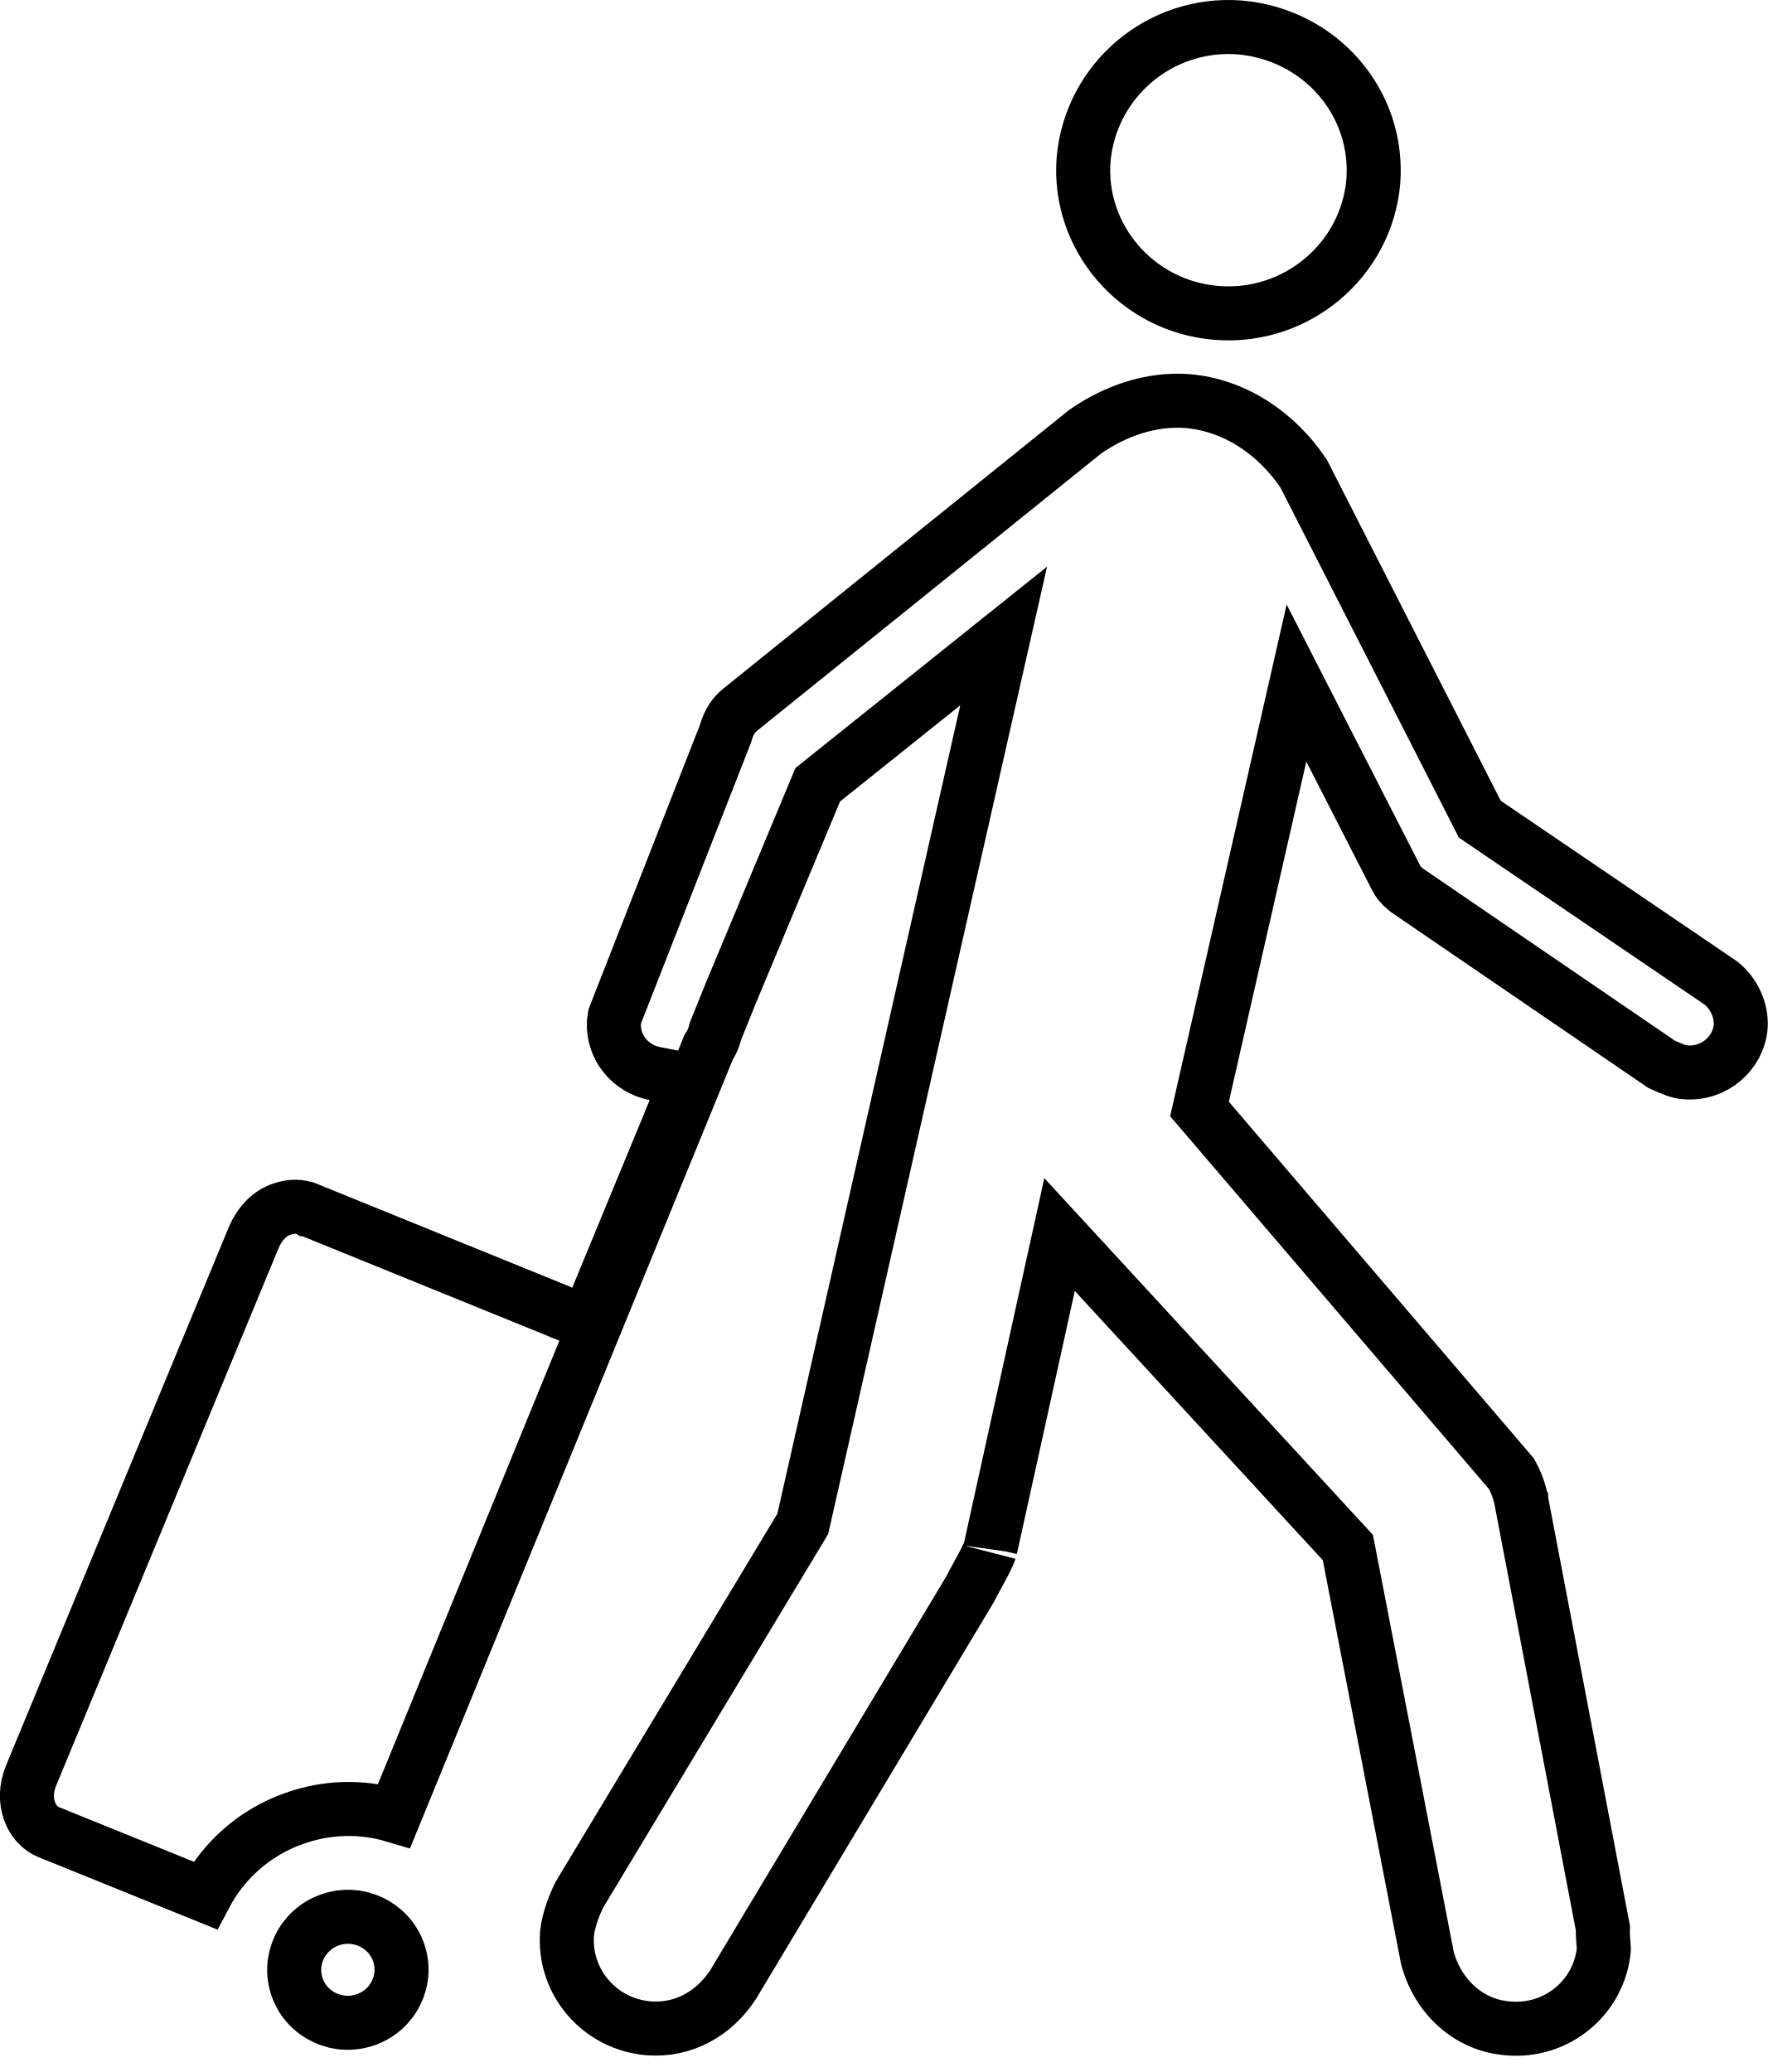
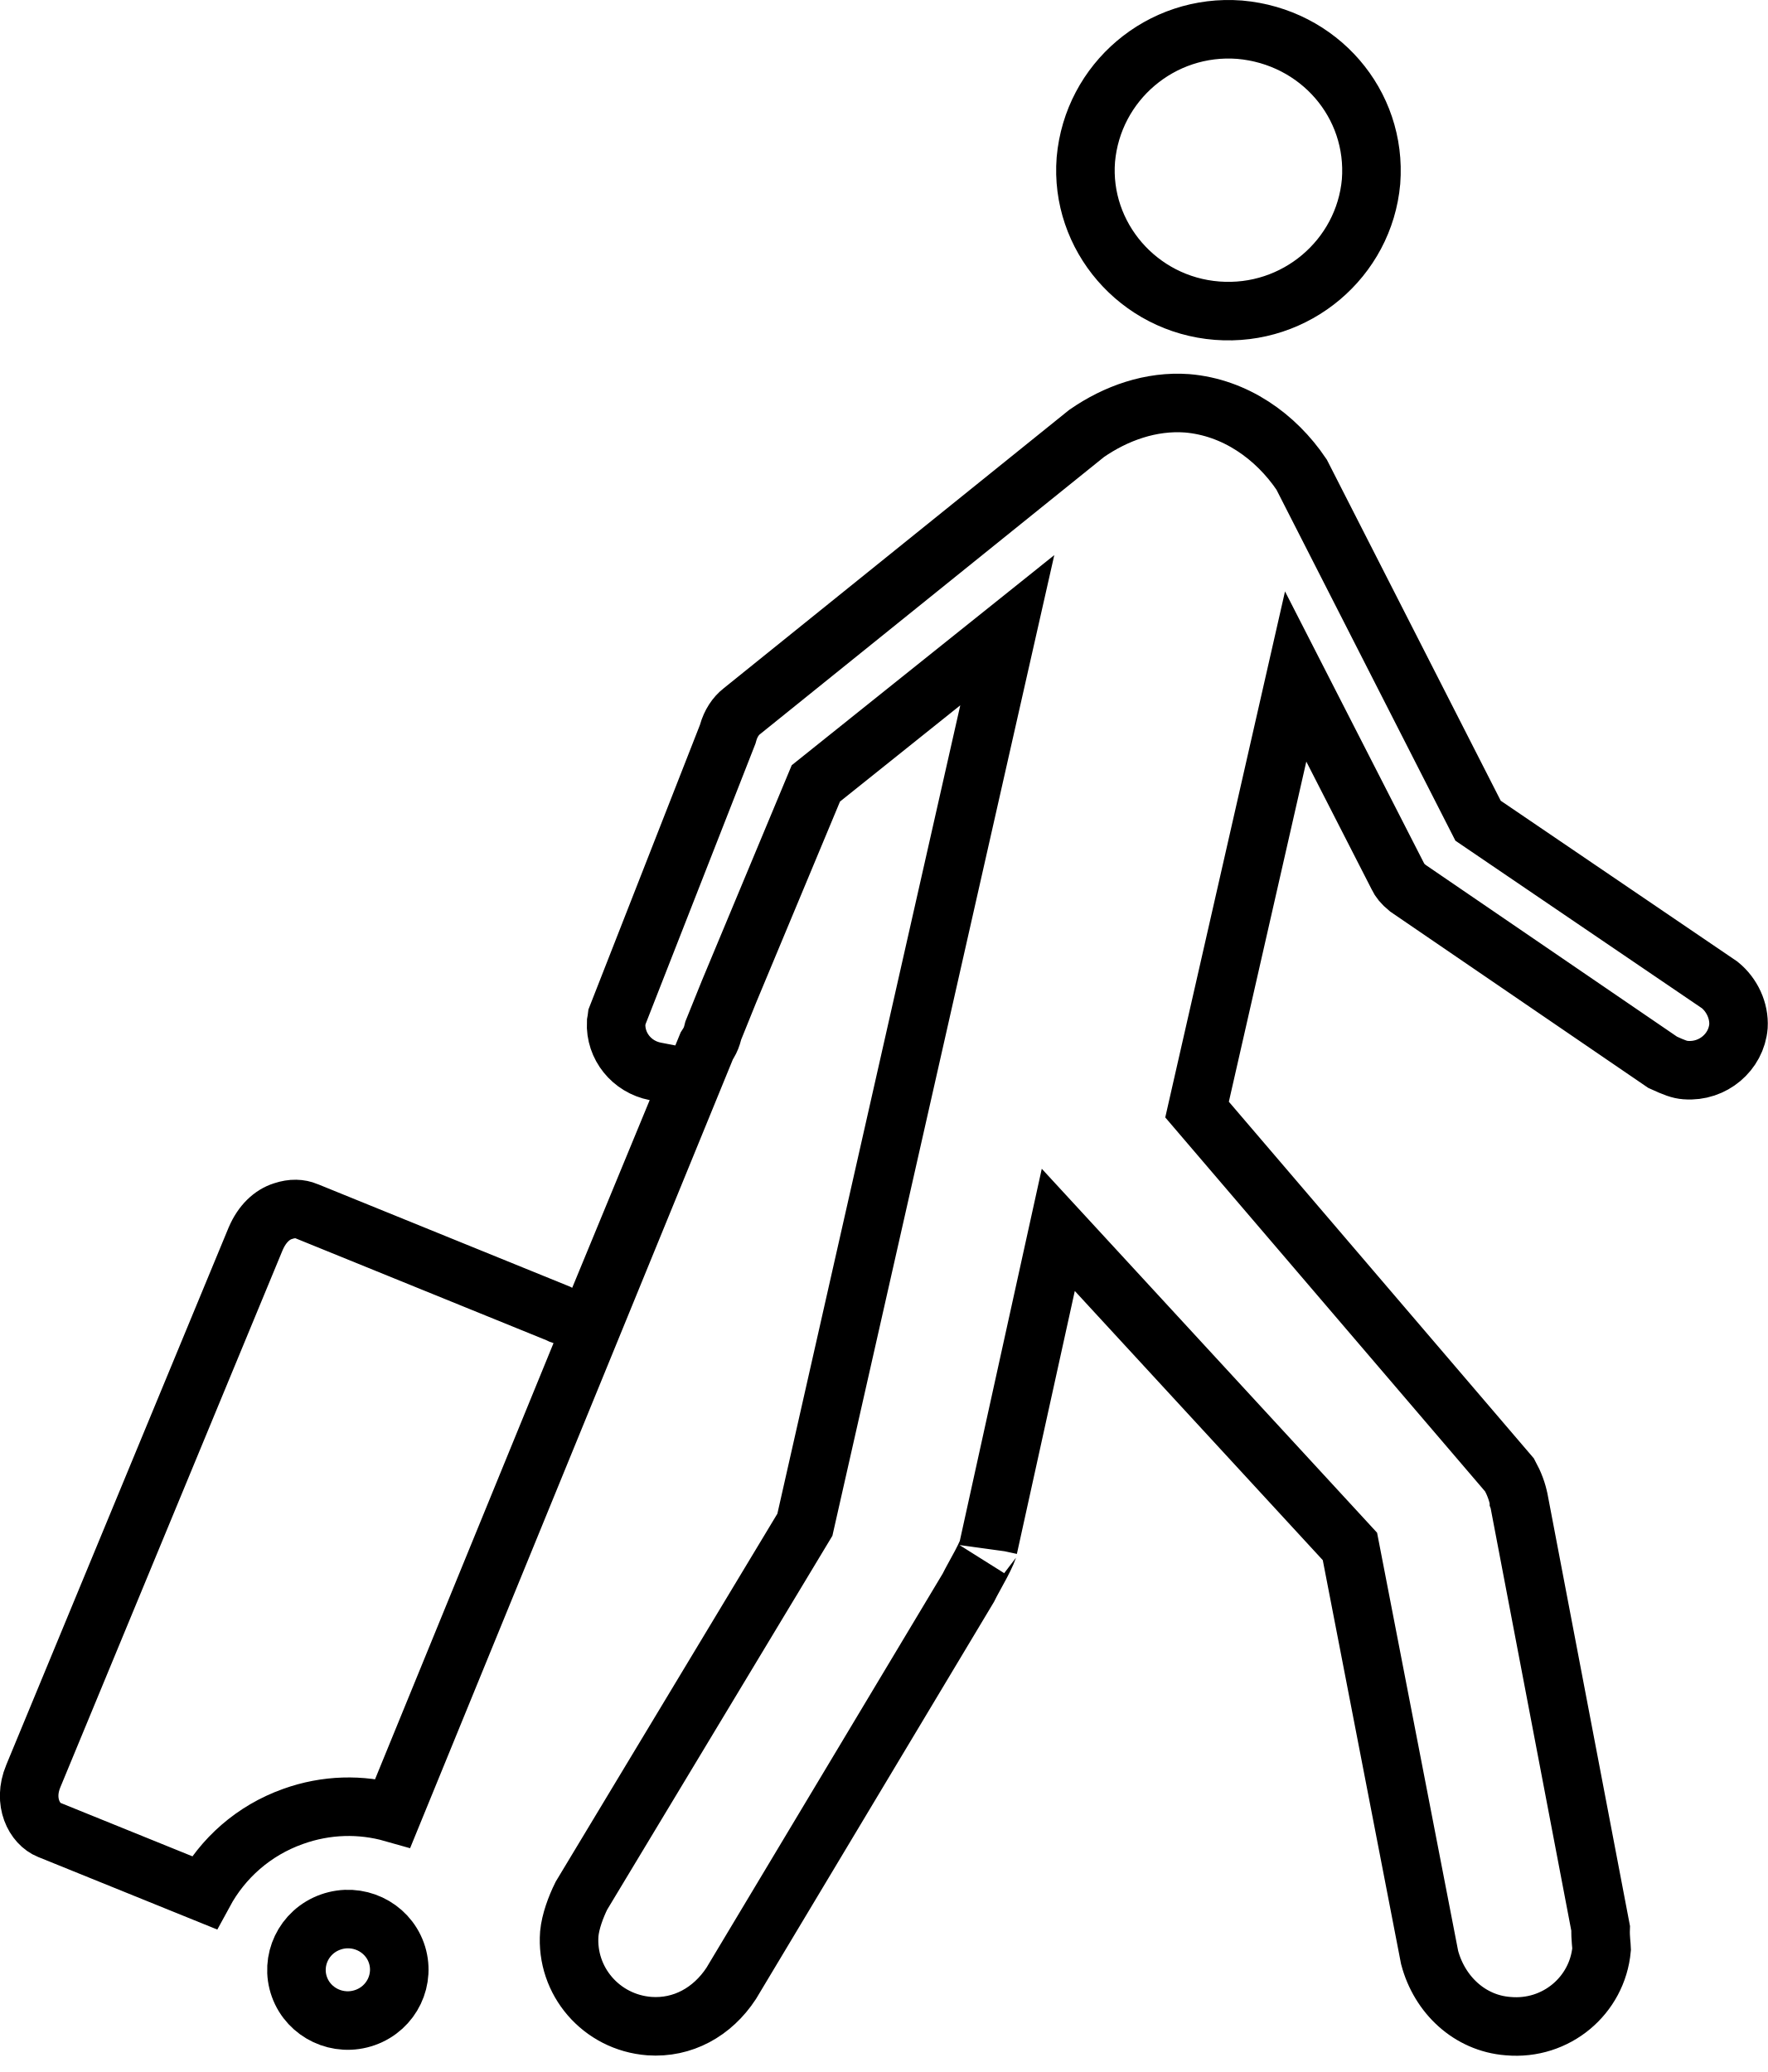
<svg xmlns="http://www.w3.org/2000/svg" width="1963" height="2301" viewBox="0 0 1963 2301" fill="none">
-   <path d="M442.402 2167.61C431.421 2137.23 397.459 2121.08 366.255 2132.14C335.052 2143.19 319.158 2177.02 330.139 2207.4C341.119 2237.77 375.08 2253.93 406.284 2242.87C437.488 2231.81 453.382 2197.99 442.402 2167.61Z" stroke="black" stroke-width="60" />
-   <path d="M1376.72 30.485C1288.01 23.69 1211.02 89.336 1203.24 176.996C1196.41 263.37 1262.37 340.621 1351.31 347.514C1440.16 354.399 1517.16 288.639 1524.93 201.911C1531.74 113.954 1466 38.23 1376.72 30.485Z" stroke="black" stroke-width="60" />
-   <path d="M1318.32 445.383C1277.69 442.433 1238.1 456.43 1205.05 479.364L822.581 787.586L822.382 787.747L822.179 787.905C815.024 793.472 809.167 802.206 806.112 813.094L805.707 814.538L805.16 815.935L682.69 1128.54C682.658 1128.78 682.619 1129.07 682.575 1129.42C682.436 1130.53 682.178 1132.7 681.683 1135.27C680.263 1162.89 699.821 1186.94 727.129 1192.23L763.153 1199.21L749.154 1233.13L663.16 1441.48L655.503 1460.03H635.43C633.057 1460.03 630.544 1459.76 627.971 1459.13H627.737L627.332 1458.96C627.259 1458.94 627.185 1458.93 627.111 1458.91C624.548 1458.19 622.273 1457.21 620.296 1456.1L341.455 1342.78L341.438 1342.78L341.423 1342.77C333.253 1339.44 324.201 1339.1 313.667 1342.57L313.497 1342.63L313.326 1342.68C300.555 1346.73 289.013 1357.37 281.592 1374.66L34.668 1971.43L34.635 1971.51C22.318 2001.04 35.853 2027.38 53.672 2034.43L53.889 2034.52L227.735 2104.94C248.006 2066.42 282.124 2035.31 326.12 2019.61H326.119C363.473 2006.16 402.264 2005.73 437.748 2016.3L786.055 1165.03L787.049 1162.6L788.451 1160.38C791.011 1156.33 792.661 1152.14 793.881 1147.31L794.384 1145.32L795.152 1143.42L811.619 1102.65L811.682 1102.5L811.746 1102.34L905.059 878.595L908.012 871.514L914.002 866.719L1047.57 759.827L1114.48 706.273L1095.57 789.87L892.481 1687.58L891.414 1692.29L888.919 1696.44L643.44 2103.97C637.092 2116.74 630.988 2133.14 629.646 2147.31C625.588 2201.12 665.981 2248.3 720.867 2252.53C758.809 2255.25 792.691 2236.5 814.033 2203.97L1077.4 1764.52C1080.8 1757.6 1087.48 1745.85 1091.46 1738.31C1094.05 1733.38 1096.25 1728.94 1097.85 1725.21C1099.66 1720.96 1099.81 1719.66 1099.7 1720.44L1099.87 1719.2L1100.14 1717.99L1164.17 1427.21L1176.55 1371.01L1215.54 1413.33L1490.9 1712.27L1496.67 1718.53L1498.29 1726.88L1585.01 2174.35C1596.24 2216.79 1630.55 2249.16 1674.24 2252.54L1674.41 2252.55L1674.58 2252.57C1729.03 2257.41 1776.16 2217.74 1780.96 2164.5C1780.91 2162.18 1780.66 2160.19 1780.28 2155.65C1779.95 2151.72 1779.66 2146.99 1779.89 2141.26L1689.11 1665.75L1689.11 1665.73L1689.1 1665.71C1687.24 1655.85 1683.57 1646.17 1678.33 1636.63L1341.74 1243L1331.95 1231.54L1335.29 1216.84L1421.29 839.096L1439.62 758.532L1477.25 832.095L1549.52 973.409L1549.81 973.976L1550.07 974.553C1552.02 978.79 1555.49 983.245 1561.73 988.313L1845.02 1181.9C1858.04 1187.87 1864.61 1190.39 1871.5 1190.85L1871.8 1190.87C1903.26 1193.26 1930.46 1169.9 1932.91 1139.85C1933.97 1121.71 1925.37 1103.36 1911.19 1091.86L1649.57 914.047L1643.2 909.72L1639.71 902.861L1447.49 525.798C1418.48 482.652 1372.54 449.913 1318.32 445.383Z" stroke="black" stroke-width="60" />
+   <path d="M440.045 2168.44C429.54 2139.38 397.024 2123.88 367.105 2134.49C337.186 2145.09 321.99 2177.5 332.495 2206.56C343 2235.63 375.515 2251.12 405.434 2240.52C435.353 2229.92 450.55 2197.51 440.045 2168.44Z" stroke="black" stroke-width="65" />
+   <path d="M1376.52 32.977C1289.18 26.286 1213.37 90.933 1205.73 177.239C1199.04 262.191 1263.93 338.234 1351.5 345.021C1438.99 351.8 1514.79 287.051 1522.44 201.698C1529.13 115.175 1464.47 40.619 1376.52 32.977Z" stroke="black" stroke-width="65" />
+   <path d="M1318.14 447.876C1278.23 444.98 1239.24 458.706 1206.56 481.357L824.15 789.533L823.934 789.707L823.714 789.878C817.03 795.078 811.447 803.333 808.52 813.77L808.08 815.333L807.488 816.846L685.133 1129.16C685.111 1129.33 685.083 1129.52 685.056 1129.74C684.921 1130.8 684.664 1132.97 684.171 1135.57C682.906 1161.81 701.513 1184.73 727.604 1189.78L766.631 1197.34L751.465 1234.09L665.472 1442.43L657.175 1462.53H635.43C632.959 1462.53 630.346 1462.26 627.669 1461.63H627.248L626.534 1461.34C626.504 1461.33 626.474 1461.32 626.443 1461.31C623.729 1460.56 621.313 1459.52 619.206 1458.36L340.514 1345.1L340.496 1345.09L340.479 1345.08C332.925 1342 324.49 1341.63 314.451 1344.95L314.267 1345.01L314.081 1345.07C302.144 1348.85 291.084 1358.88 283.885 1375.66L36.977 1972.39L36.96 1972.43L36.941 1972.47C25.046 2000.99 38.338 2025.67 54.593 2032.11L54.71 2032.16L54.827 2032.2L226.589 2101.78C247.259 2063.65 281.429 2032.91 325.273 2017.25H325.272C362.382 2003.89 400.898 2003.21 436.286 2013.27L783.74 1164.09L784.818 1161.45L786.337 1159.05L786.775 1158.33C788.922 1154.76 790.361 1151.04 791.457 1146.7L792.001 1144.54L792.834 1142.48L809.301 1101.72L809.369 1101.55L809.439 1101.38L902.751 877.632L905.95 869.961L912.439 864.768L1046 757.876L1118.5 699.858L1098.01 790.422L894.919 1688.13L893.764 1693.24L891.06 1697.73L645.634 2105.17C639.372 2117.79 633.442 2133.82 632.138 2147.51C628.194 2199.94 667.557 2245.93 721.098 2250.04C757.99 2252.66 791.017 2234.47 811.916 2202.64L1075.17 1763.37C1076.99 1759.64 1079.31 1755.39 1081.39 1751.61C1084 1746.84 1086.67 1742.04 1089.25 1737.14C1091.83 1732.24 1093.99 1727.86 1095.55 1724.23C1097.35 1720.03 1097.38 1718.98 1097.22 1720.1L1097.4 1718.77L1097.69 1717.45L1161.73 1426.67L1175.14 1365.79L1217.38 1411.64L1492.74 1710.57L1498.98 1717.36L1500.74 1726.41L1587.45 2173.79C1598.46 2215.31 1631.98 2246.76 1674.43 2250.05L1674.62 2250.06L1674.8 2250.08C1727.84 2254.79 1773.71 2216.2 1778.46 2164.42C1778.4 2162.27 1778.17 2160.38 1777.79 2155.86C1777.46 2151.94 1777.16 2147.19 1777.38 2141.45L1686.66 1666.22L1686.65 1666.19L1686.65 1666.17C1684.85 1656.69 1681.33 1647.34 1676.26 1638.06L1339.84 1244.62L1329.23 1232.21L1332.85 1216.28L1418.85 838.541L1438.72 751.264L1479.47 830.956L1551.74 972.271L1552.06 972.884L1552.34 973.51C1554.08 977.284 1557.24 981.432 1563.22 986.309L1846.26 1179.72C1859.17 1185.63 1865.31 1187.93 1871.67 1188.35L1871.83 1188.36L1871.99 1188.38C1902.1 1190.67 1928.05 1168.32 1930.41 1139.71C1931.43 1122.45 1923.24 1104.89 1909.69 1093.87L1648.17 916.115L1641.27 911.427L1637.48 903.996L1445.33 527.06C1416.65 484.479 1371.38 452.334 1318.14 447.876Z" stroke="black" stroke-width="65" />
</svg>
